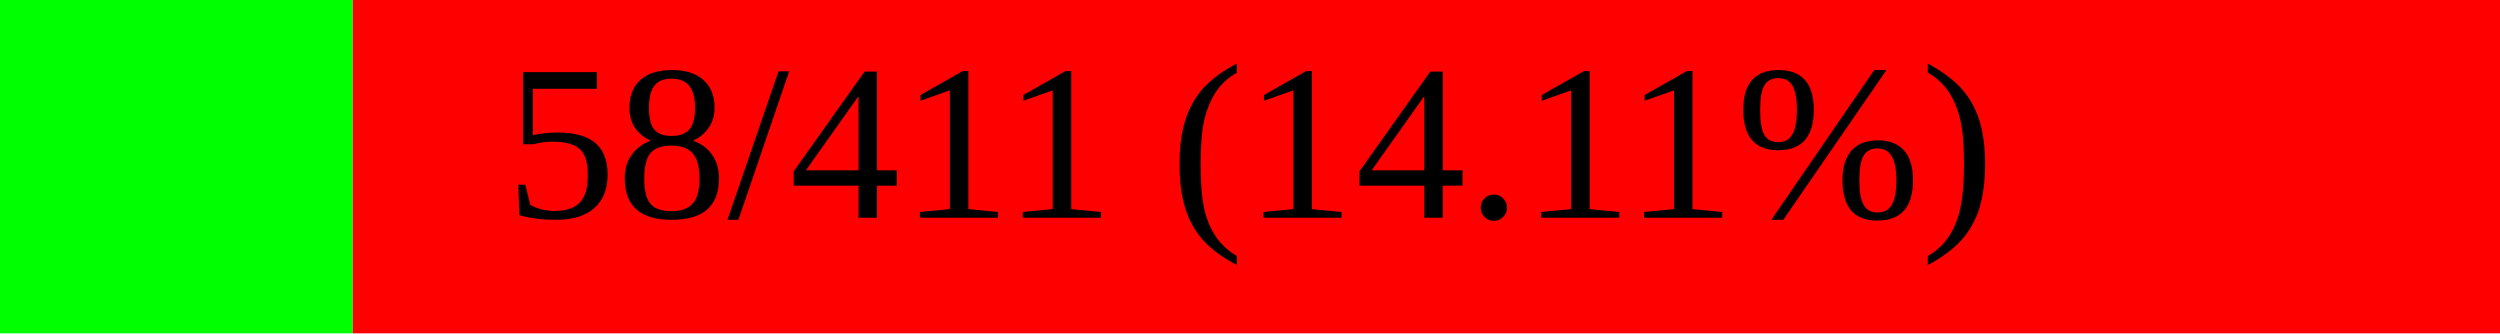
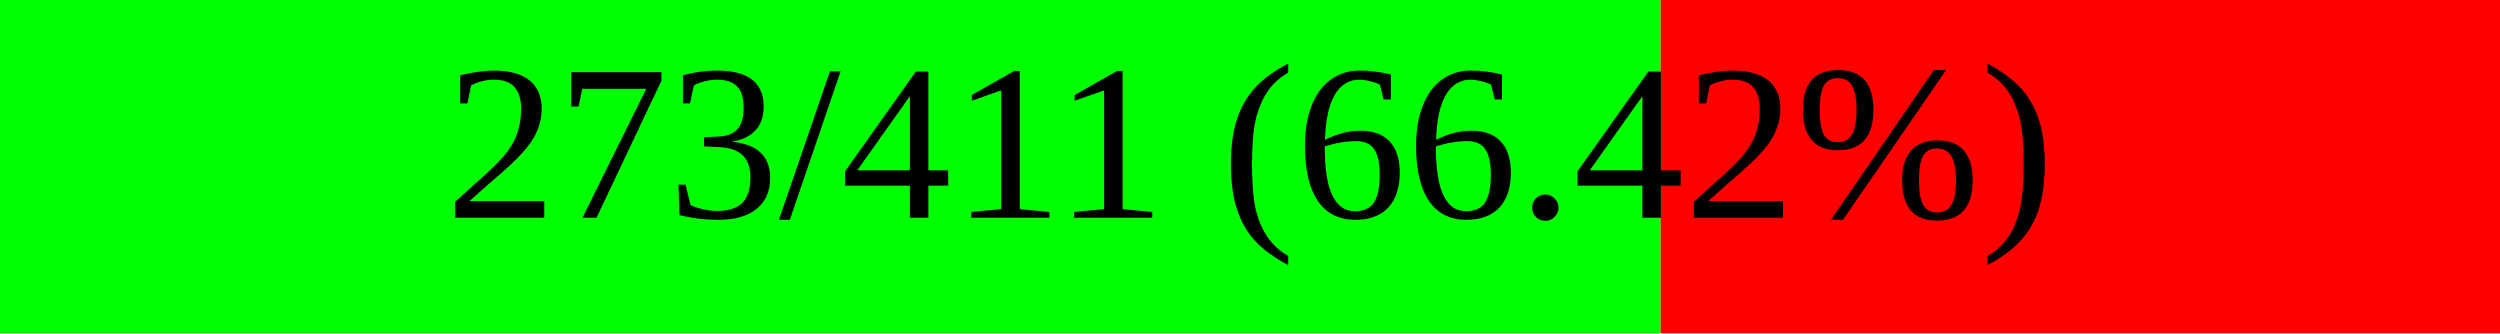
<svg xmlns="http://www.w3.org/2000/svg" width="150" height="20" viewBox="0 0 150 20" version="1.1" preserveAspectRatio="none" style="background-color: #000000">
-   <rect x="0" y="0" width="21.168" height="20" fill="#00ff00" />
-   <rect x="21.168" y="0" width="128.832" height="20" fill="#ff0000" />
-   <text x="75.0" y="10.0" text-anchor="middle" dominant-baseline="middle" font-size="13.333" fill="#000000">58/411 (14.11%)</text>
+   <rect x="0" y="0" width="99.635" height="20" fill="#00ff00" />
+   <rect x="99.635" y="0" width="50.365" height="20" fill="#ff0000" />
+   <text x="75.0" y="10.0" text-anchor="middle" dominant-baseline="middle" font-size="13.333" fill="#000000">273/411 (66.42%)</text>
</svg>
